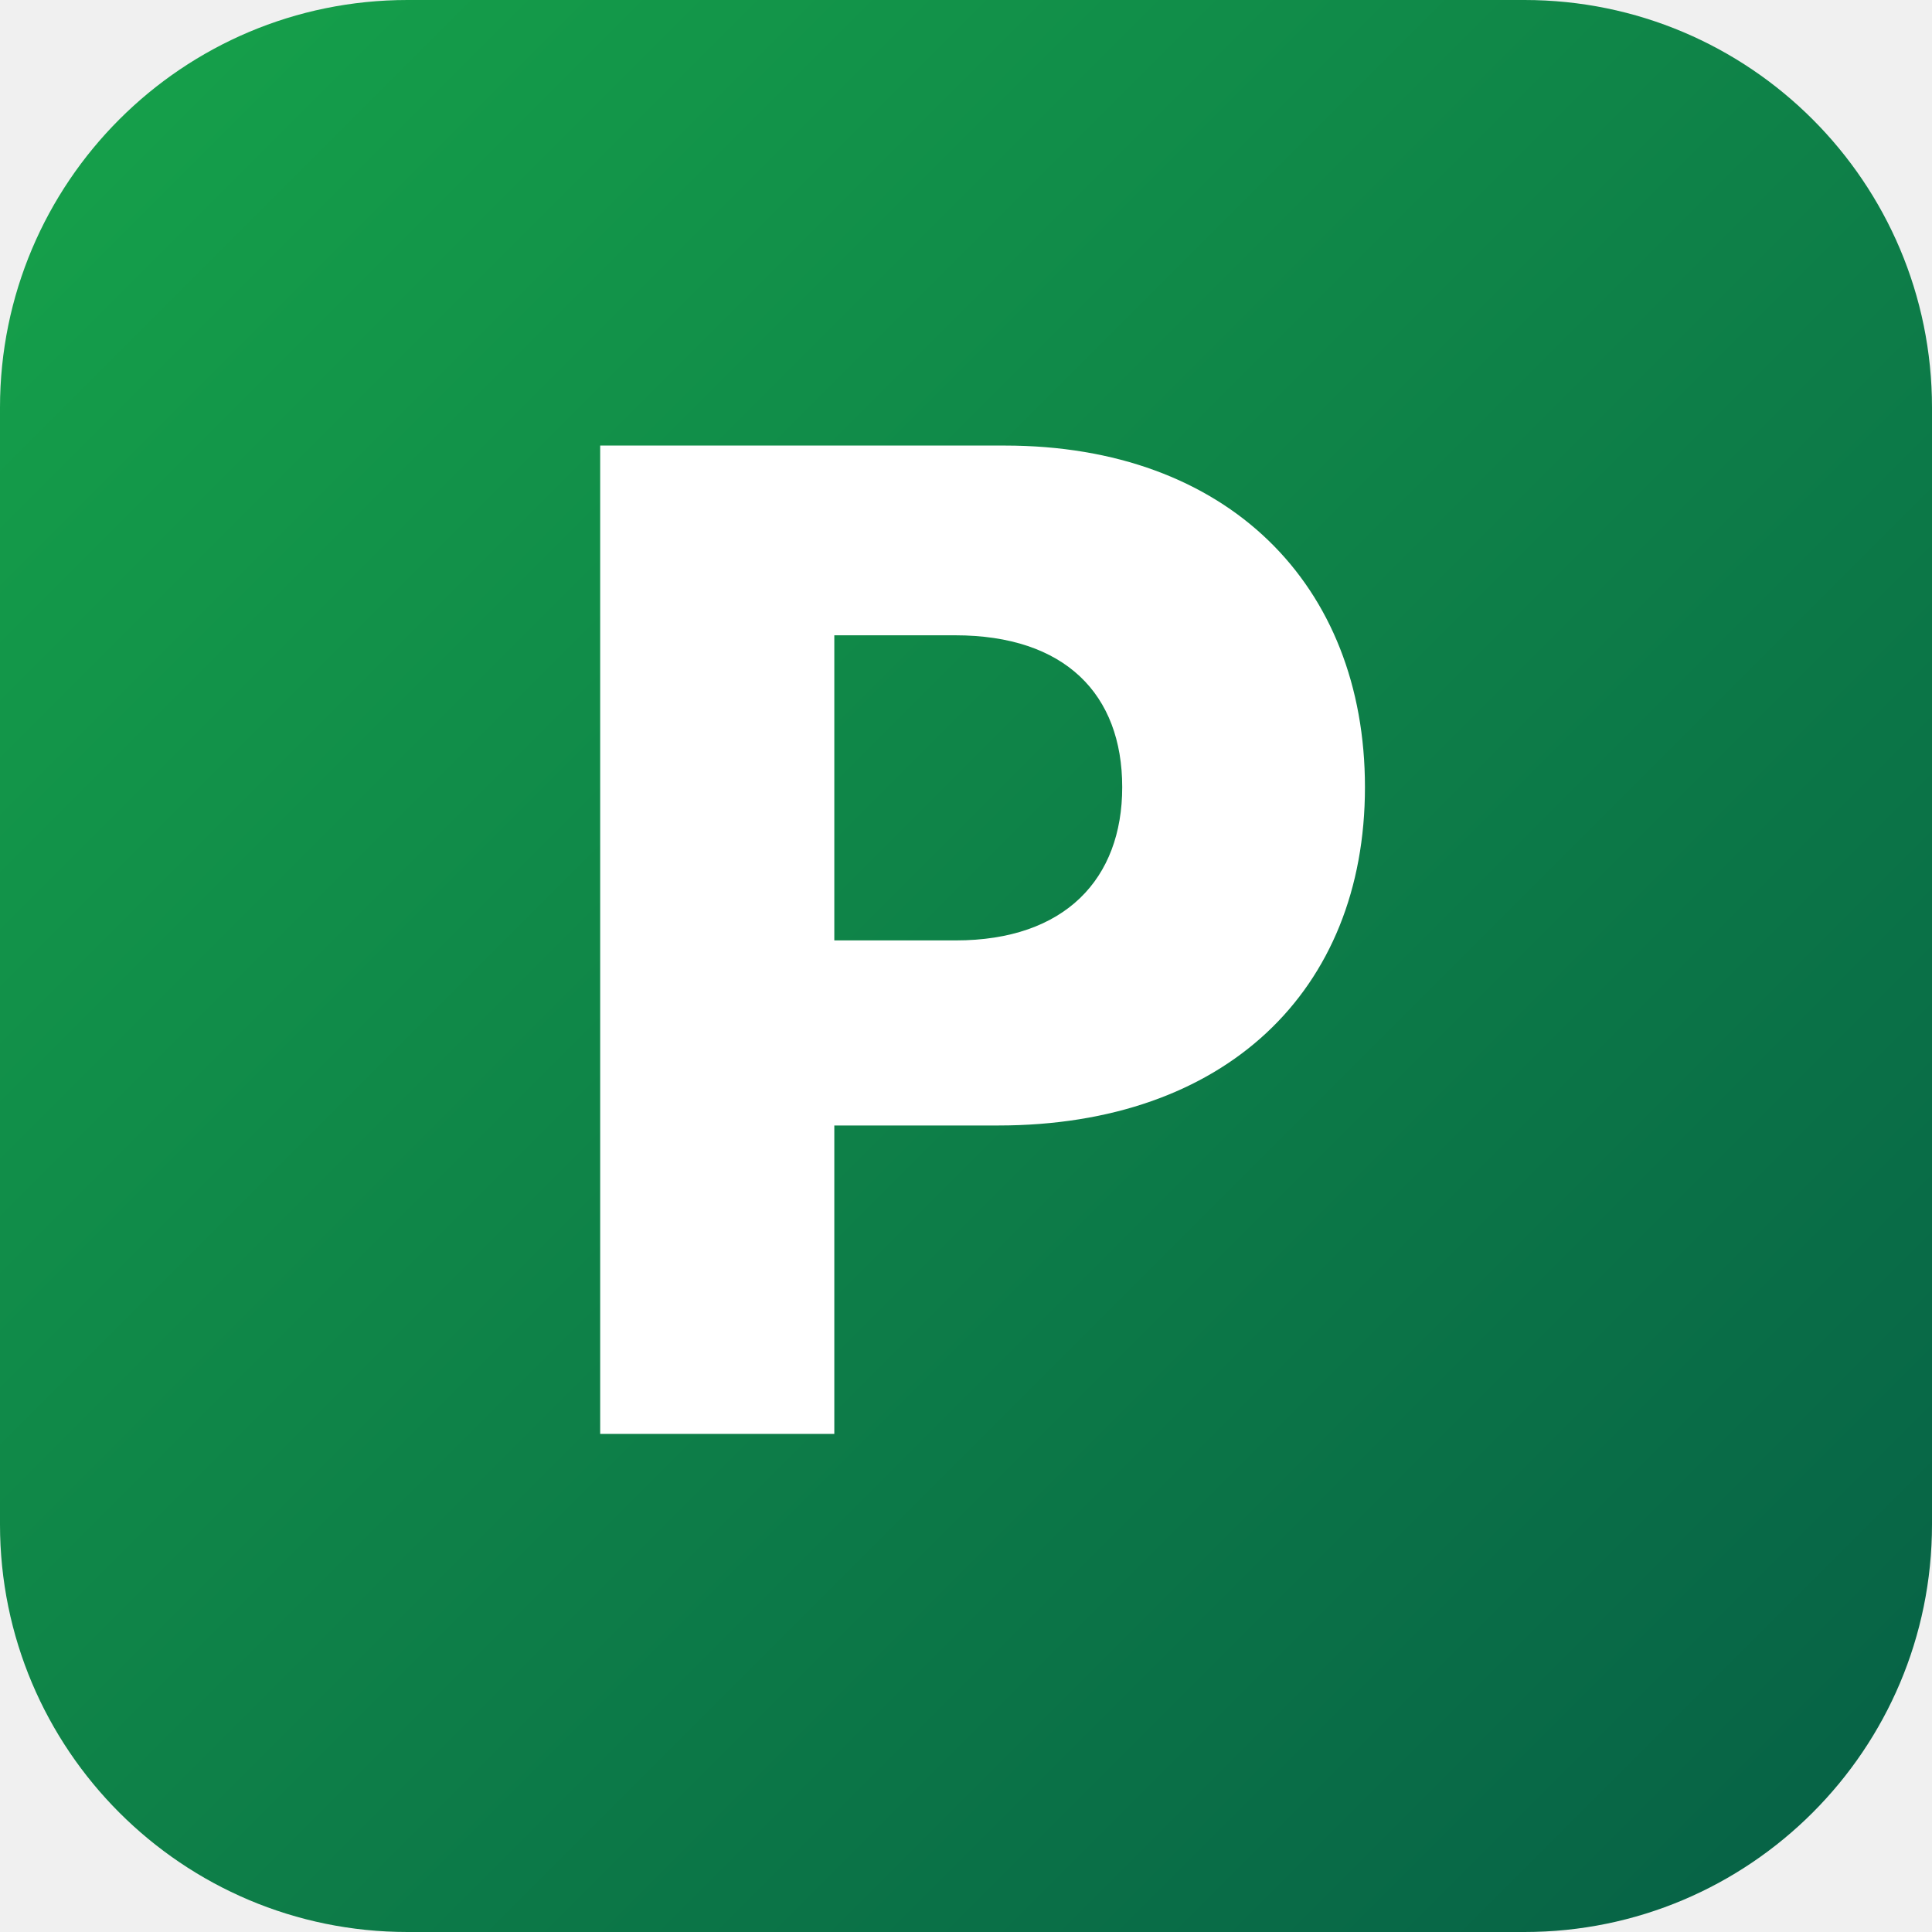
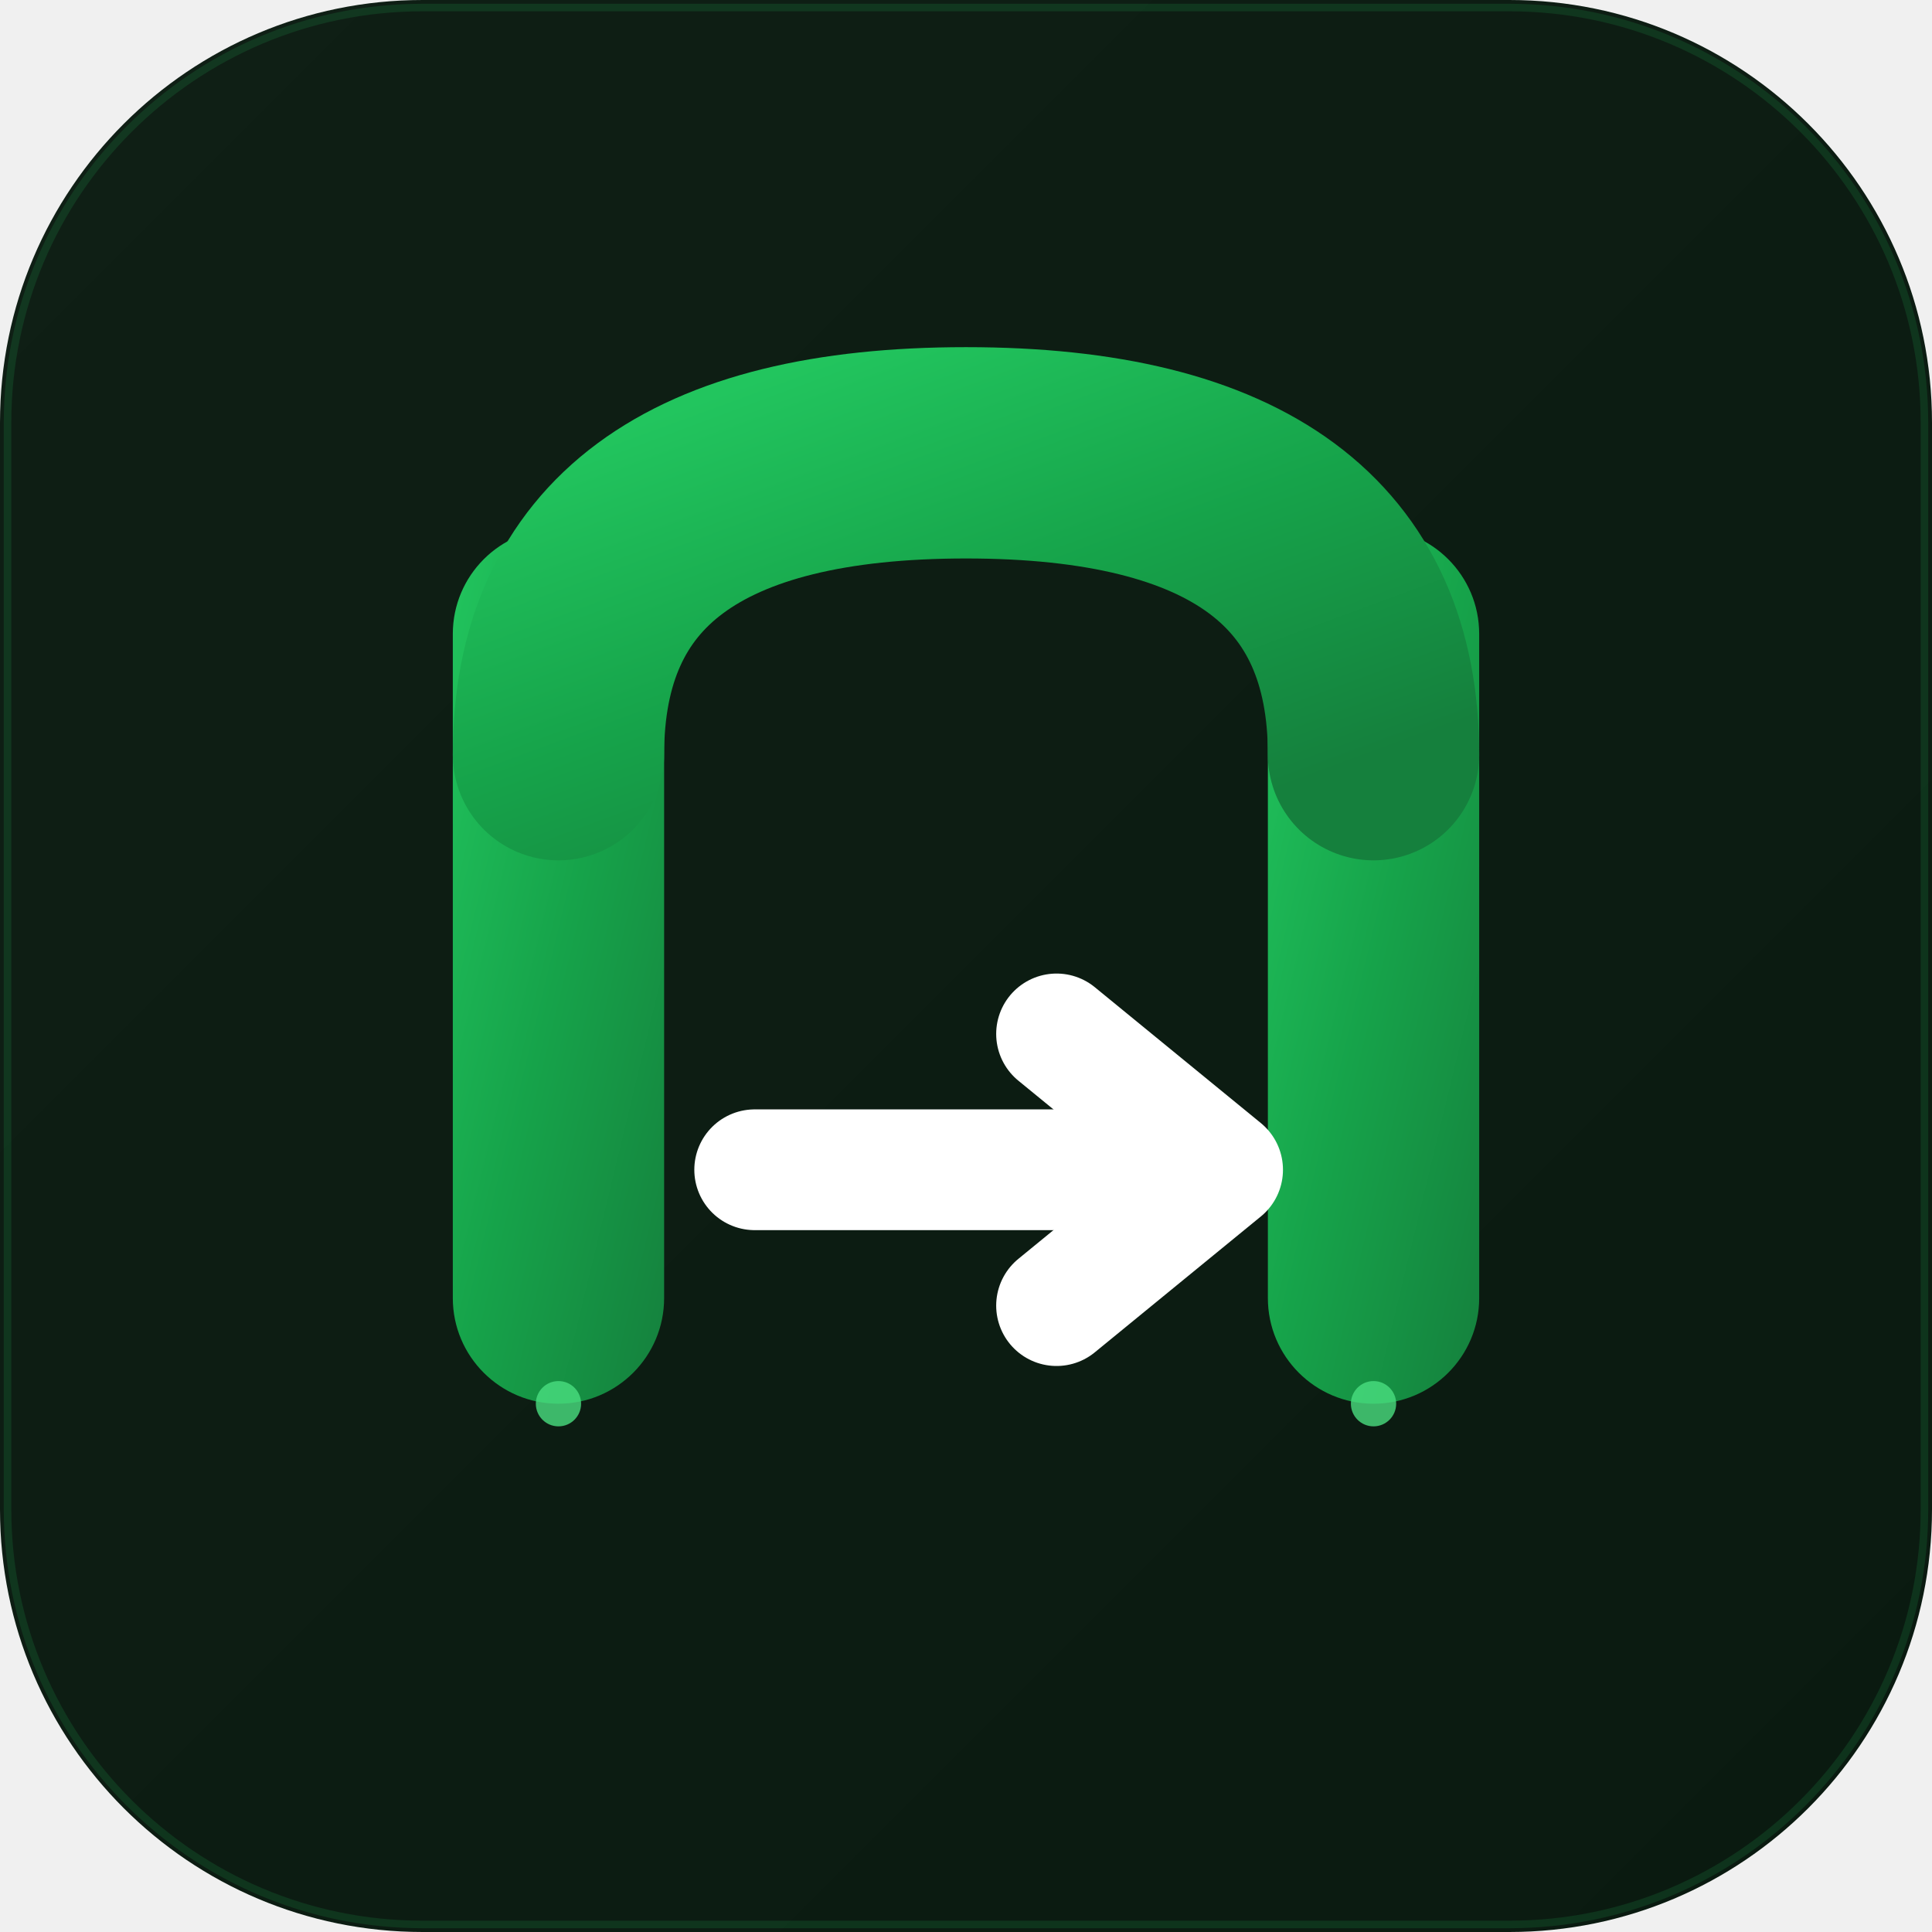
<svg xmlns="http://www.w3.org/2000/svg" width="512" height="512" viewBox="0 0 512 512">
  <defs>
-     <linearGradient id="g" x1="0%" y1="0%" x2="100%" y2="100%">
-       <stop offset="0%" stop-color="#16a34a" />
-       <stop offset="100%" stop-color="#065f46" />
+     <linearGradient id="bg" x1="0%" y1="0%" x2="100%" y2="100%">
+       <stop offset="0%" stop-color="#0f1f15" />
+       <stop offset="100%" stop-color="#0a1a10" />
+     </linearGradient>
+     <linearGradient id="accent" x1="0%" y1="0%" x2="100%" y2="100%">
+       <stop offset="0%" stop-color="#22c55e" />
+       <stop offset="50%" stop-color="#16a34a" />
+       <stop offset="100%" stop-color="#15803d" />
+     </linearGradient>
+     <linearGradient id="glow" x1="0%" y1="0%" x2="100%" y2="100%">
+       <stop offset="0%" stop-color="#4ade80" stop-opacity="0.6" />
+       <stop offset="100%" stop-color="#16a34a" stop-opacity="0" />
    </linearGradient>
  </defs>
-   <rect width="512" height="512" rx="108" fill="url(#g)" />
-   <text x="256" y="380" text-anchor="middle" font-family="system-ui, -apple-system, sans-serif" font-weight="800" font-size="360" fill="white" letter-spacing="-10">P</text>
+   <rect width="512" height="512" rx="112" fill="url(#bg)" />
+   <rect x="2" y="2" width="508" height="508" rx="110" fill="none" stroke="#22c55e" stroke-opacity="0.15" stroke-width="2" />
+   <rect x="120" y="140" width="56" height="232" rx="28" fill="url(#accent)" />
+   <rect x="336" y="140" width="56" height="232" rx="28" fill="url(#accent)" />
+   <path d="M148 200 Q148 120 256 120 Q364 120 364 200" fill="none" stroke="url(#accent)" stroke-width="56" stroke-linecap="round" />
+   <path d="M200 310 L312 310" stroke="white" stroke-width="32" stroke-linecap="round" />
+   <path d="M280 274 L324 310 L280 346" fill="none" stroke="white" stroke-width="32" stroke-linecap="round" stroke-linejoin="round" />
+   <circle cx="148" cy="372" r="6" fill="#4ade80" opacity="0.8" />
+   <circle cx="364" cy="372" r="6" fill="#4ade80" opacity="0.8" />
</svg>
